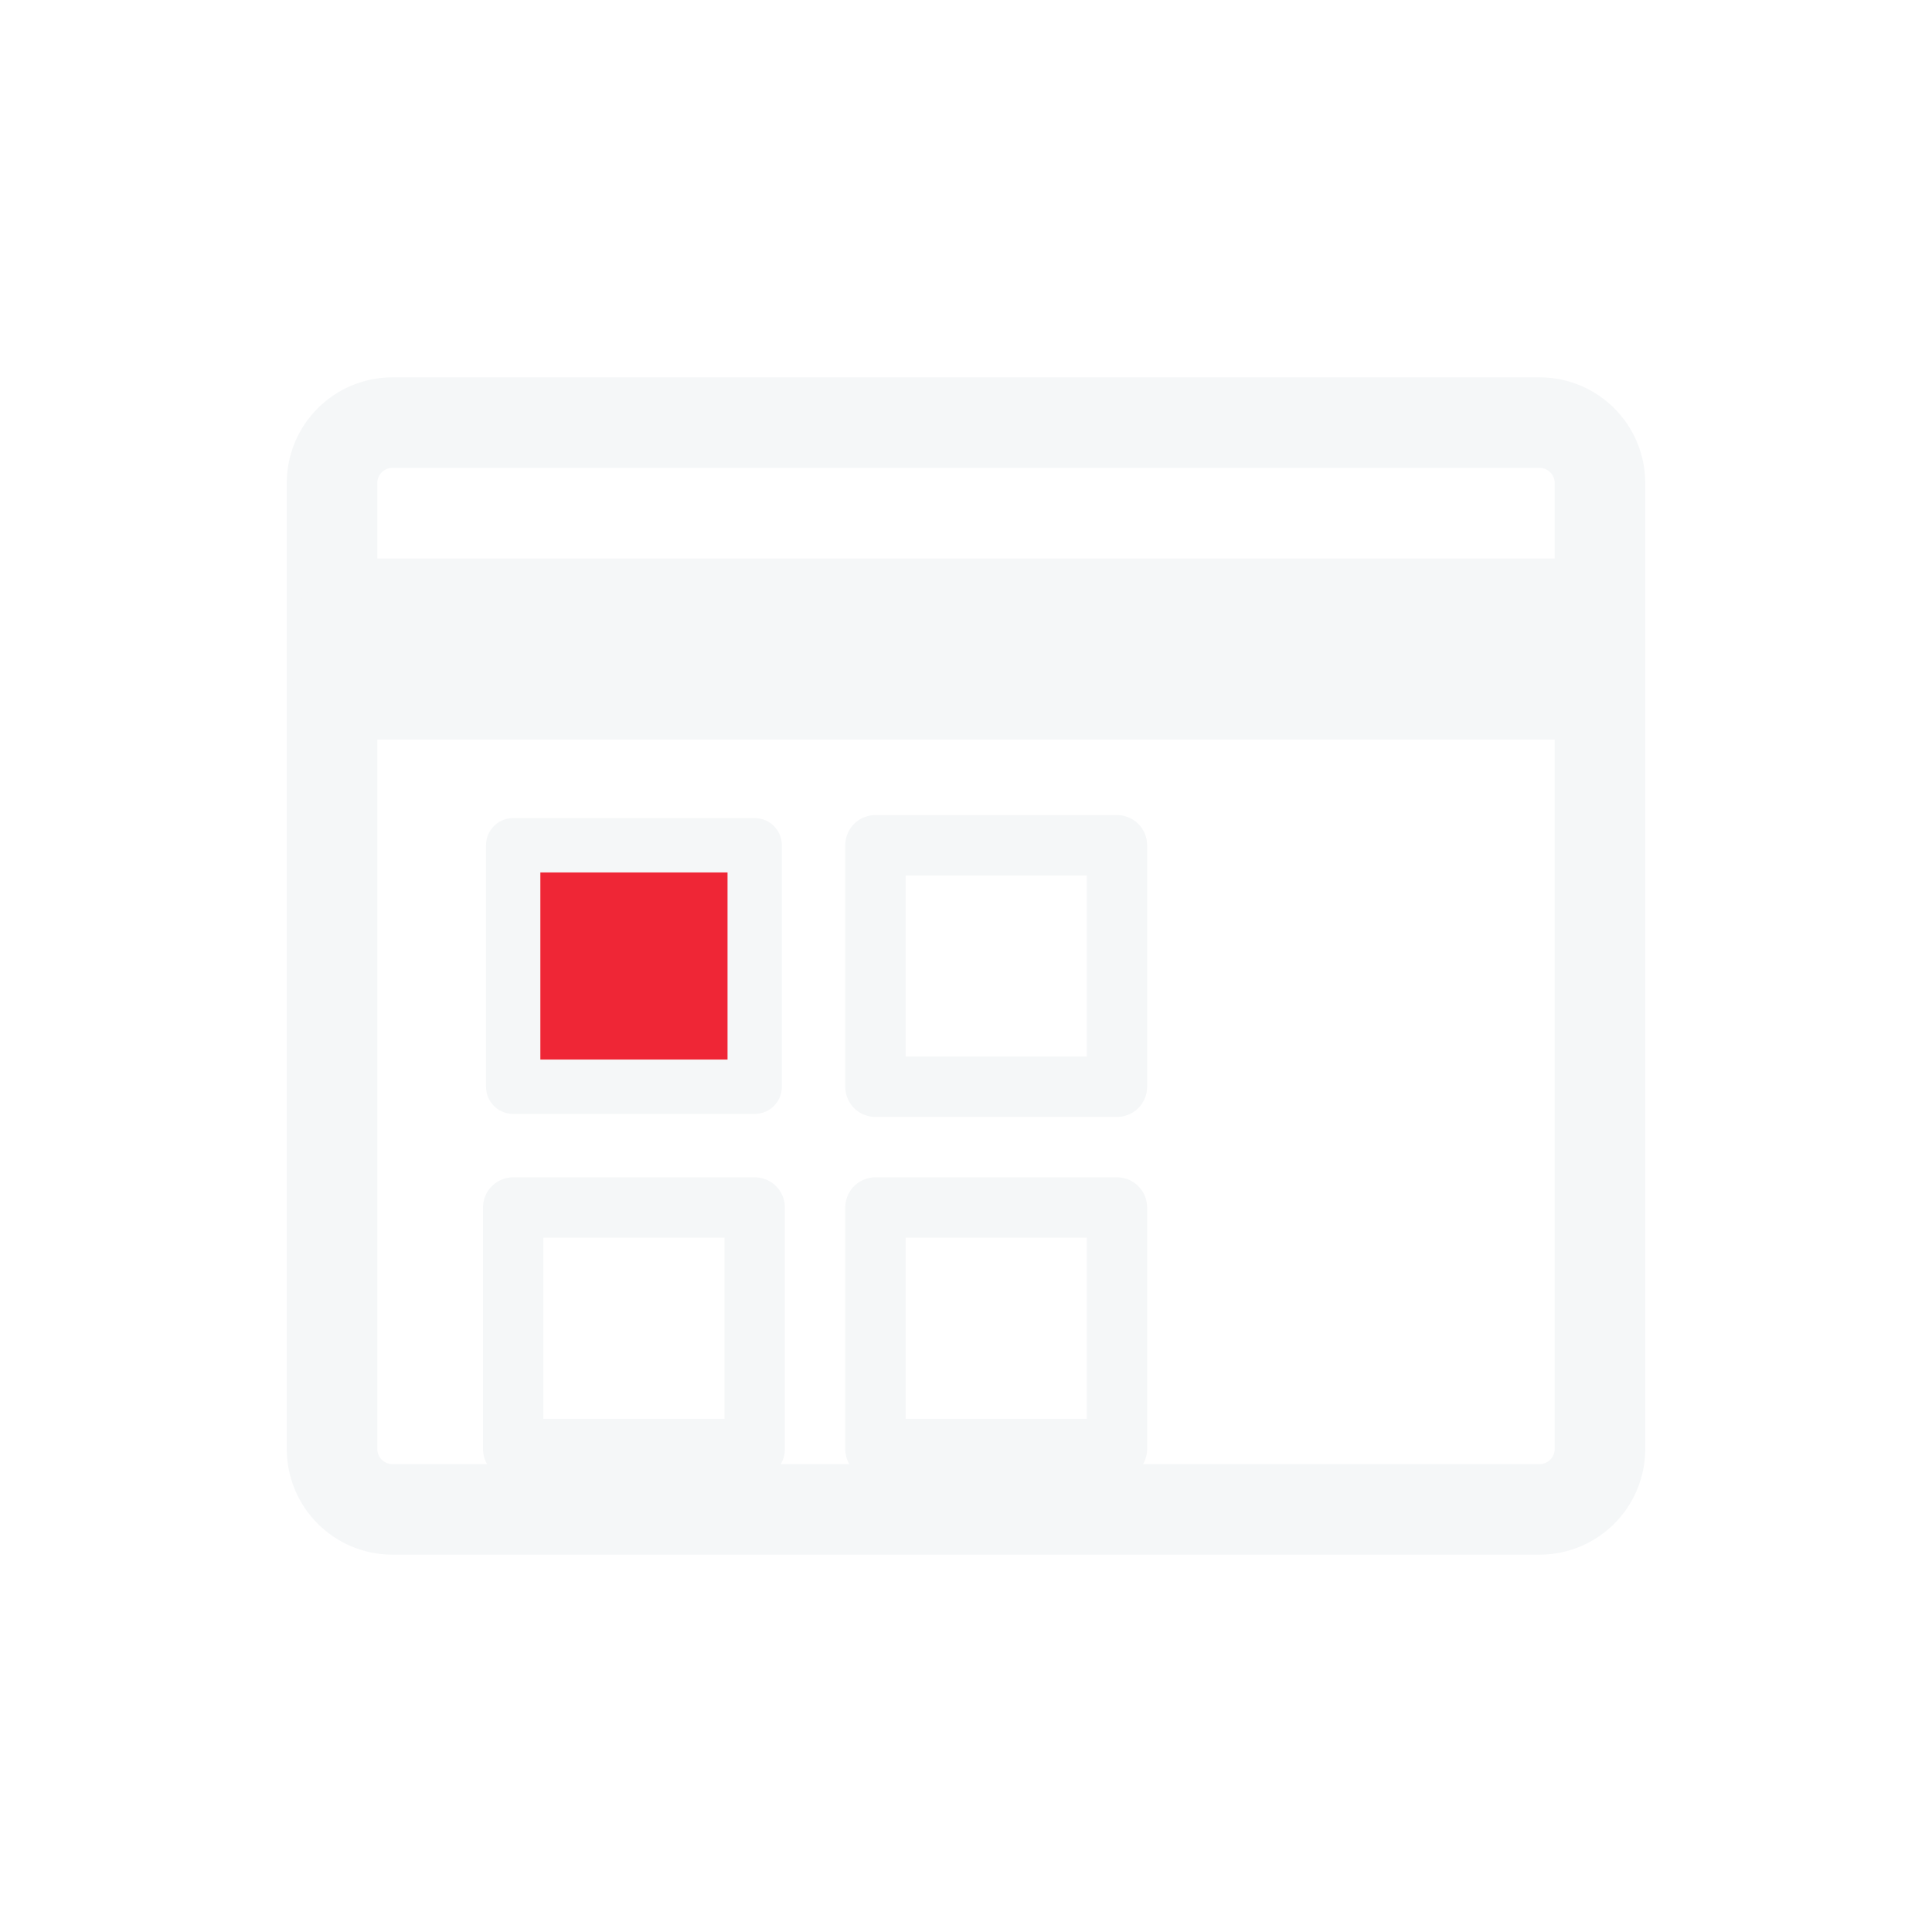
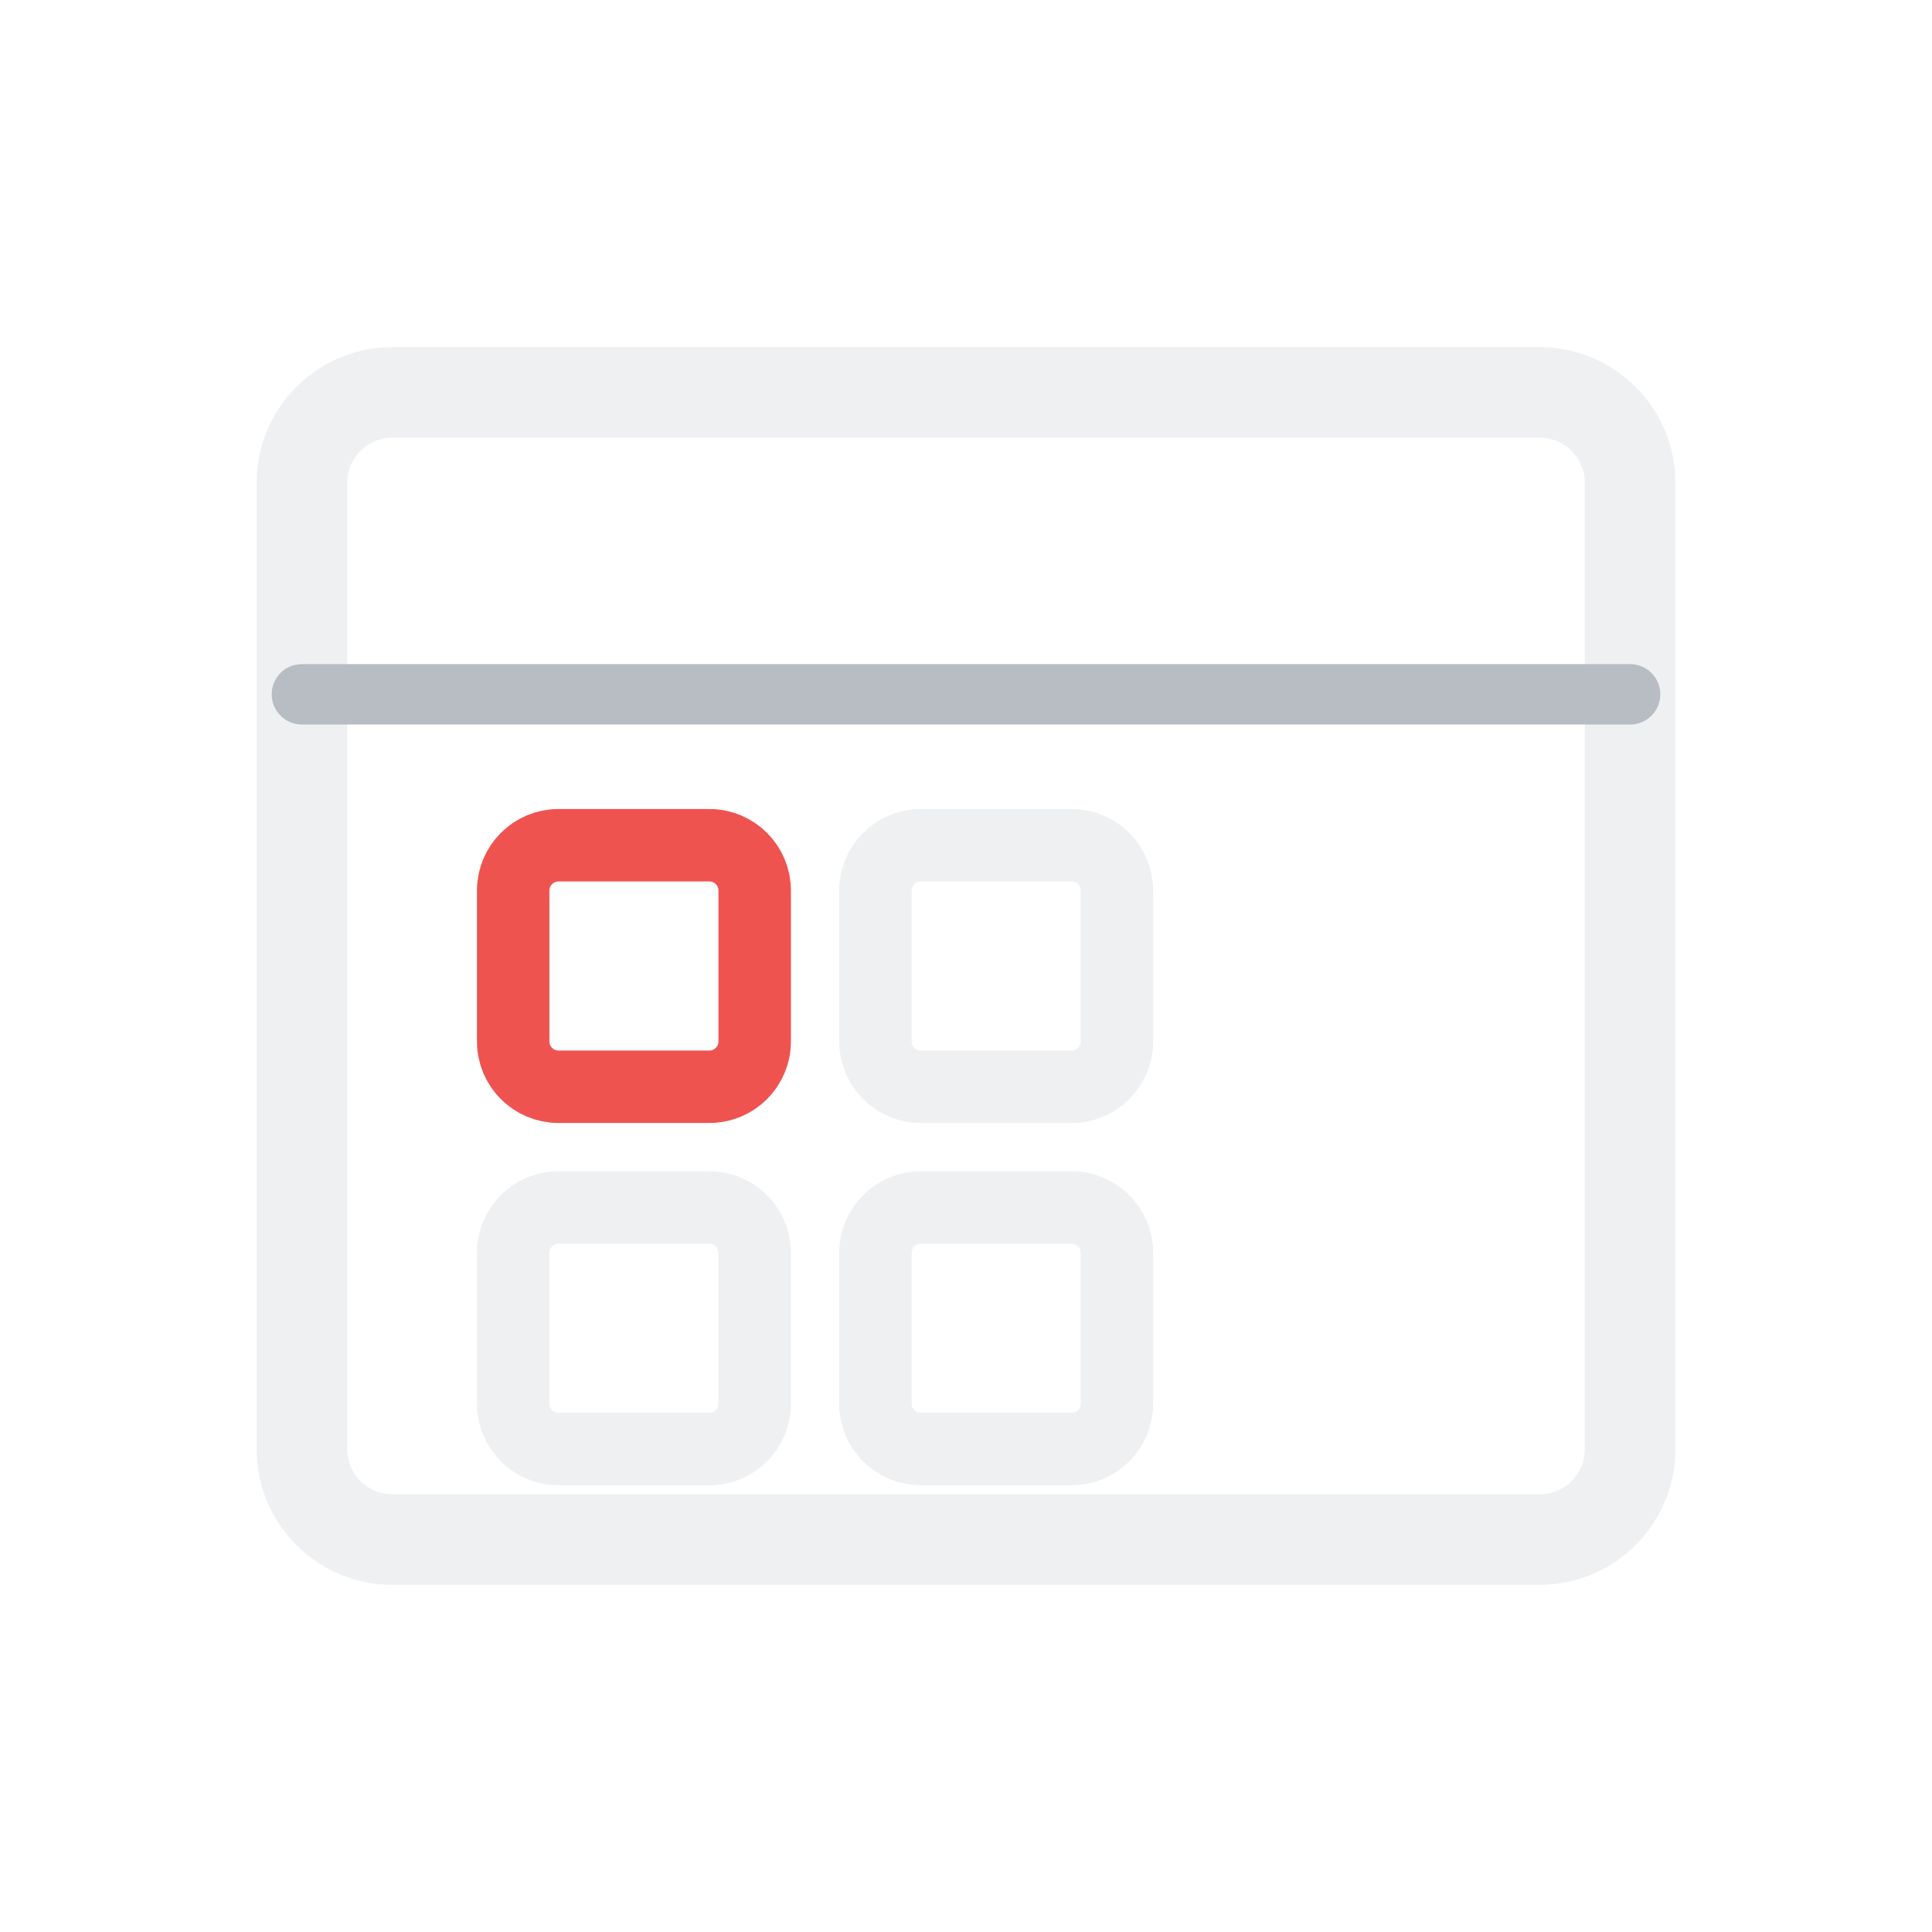
<svg xmlns="http://www.w3.org/2000/svg" width="64" height="64" viewBox="0 0 64 64">
  <g fill="none" stroke-linecap="round" stroke-linejoin="round">
-     <rect x="11" y="14" width="42" height="36" rx="2" stroke="#F5F7F8" stroke-width="3" />
-     <path d="M12.5 21.5H51.5" stroke="#F5F7F8" stroke-width="6" />
-     <rect x="17" y="28" width="8" height="8" fill="#EF2636" stroke="#F5F7F8" stroke-width="1.8" />
-     <rect x="29" y="28" width="8" height="8" fill="none" stroke="#F5F7F8" stroke-width="2" />
-     <rect x="17" y="40" width="8" height="8" fill="none" stroke="#F5F7F8" stroke-width="2" />
-     <rect x="29" y="40" width="8" height="8" fill="none" stroke="#F5F7F8" stroke-width="2" />
+     <rect x="10" y="13" width="44" height="38" rx="3" stroke="#EEF0F2" stroke-width="3" />
+     <path d="M10 23H54" stroke="#B8BDC3" stroke-width="2" />
+     <rect x="17" y="28" width="8" height="8" rx="1.5" stroke="#EF5350" stroke-width="2.4" />
+     <rect x="29" y="28" width="8" height="8" rx="1.5" stroke="#EEF0F2" stroke-width="2.4" />
+     <rect x="17" y="40" width="8" height="8" rx="1.5" stroke="#EEF0F2" stroke-width="2.4" />
+     <rect x="29" y="40" width="8" height="8" rx="1.5" stroke="#EEF0F2" stroke-width="2.4" />
  </g>
</svg>
